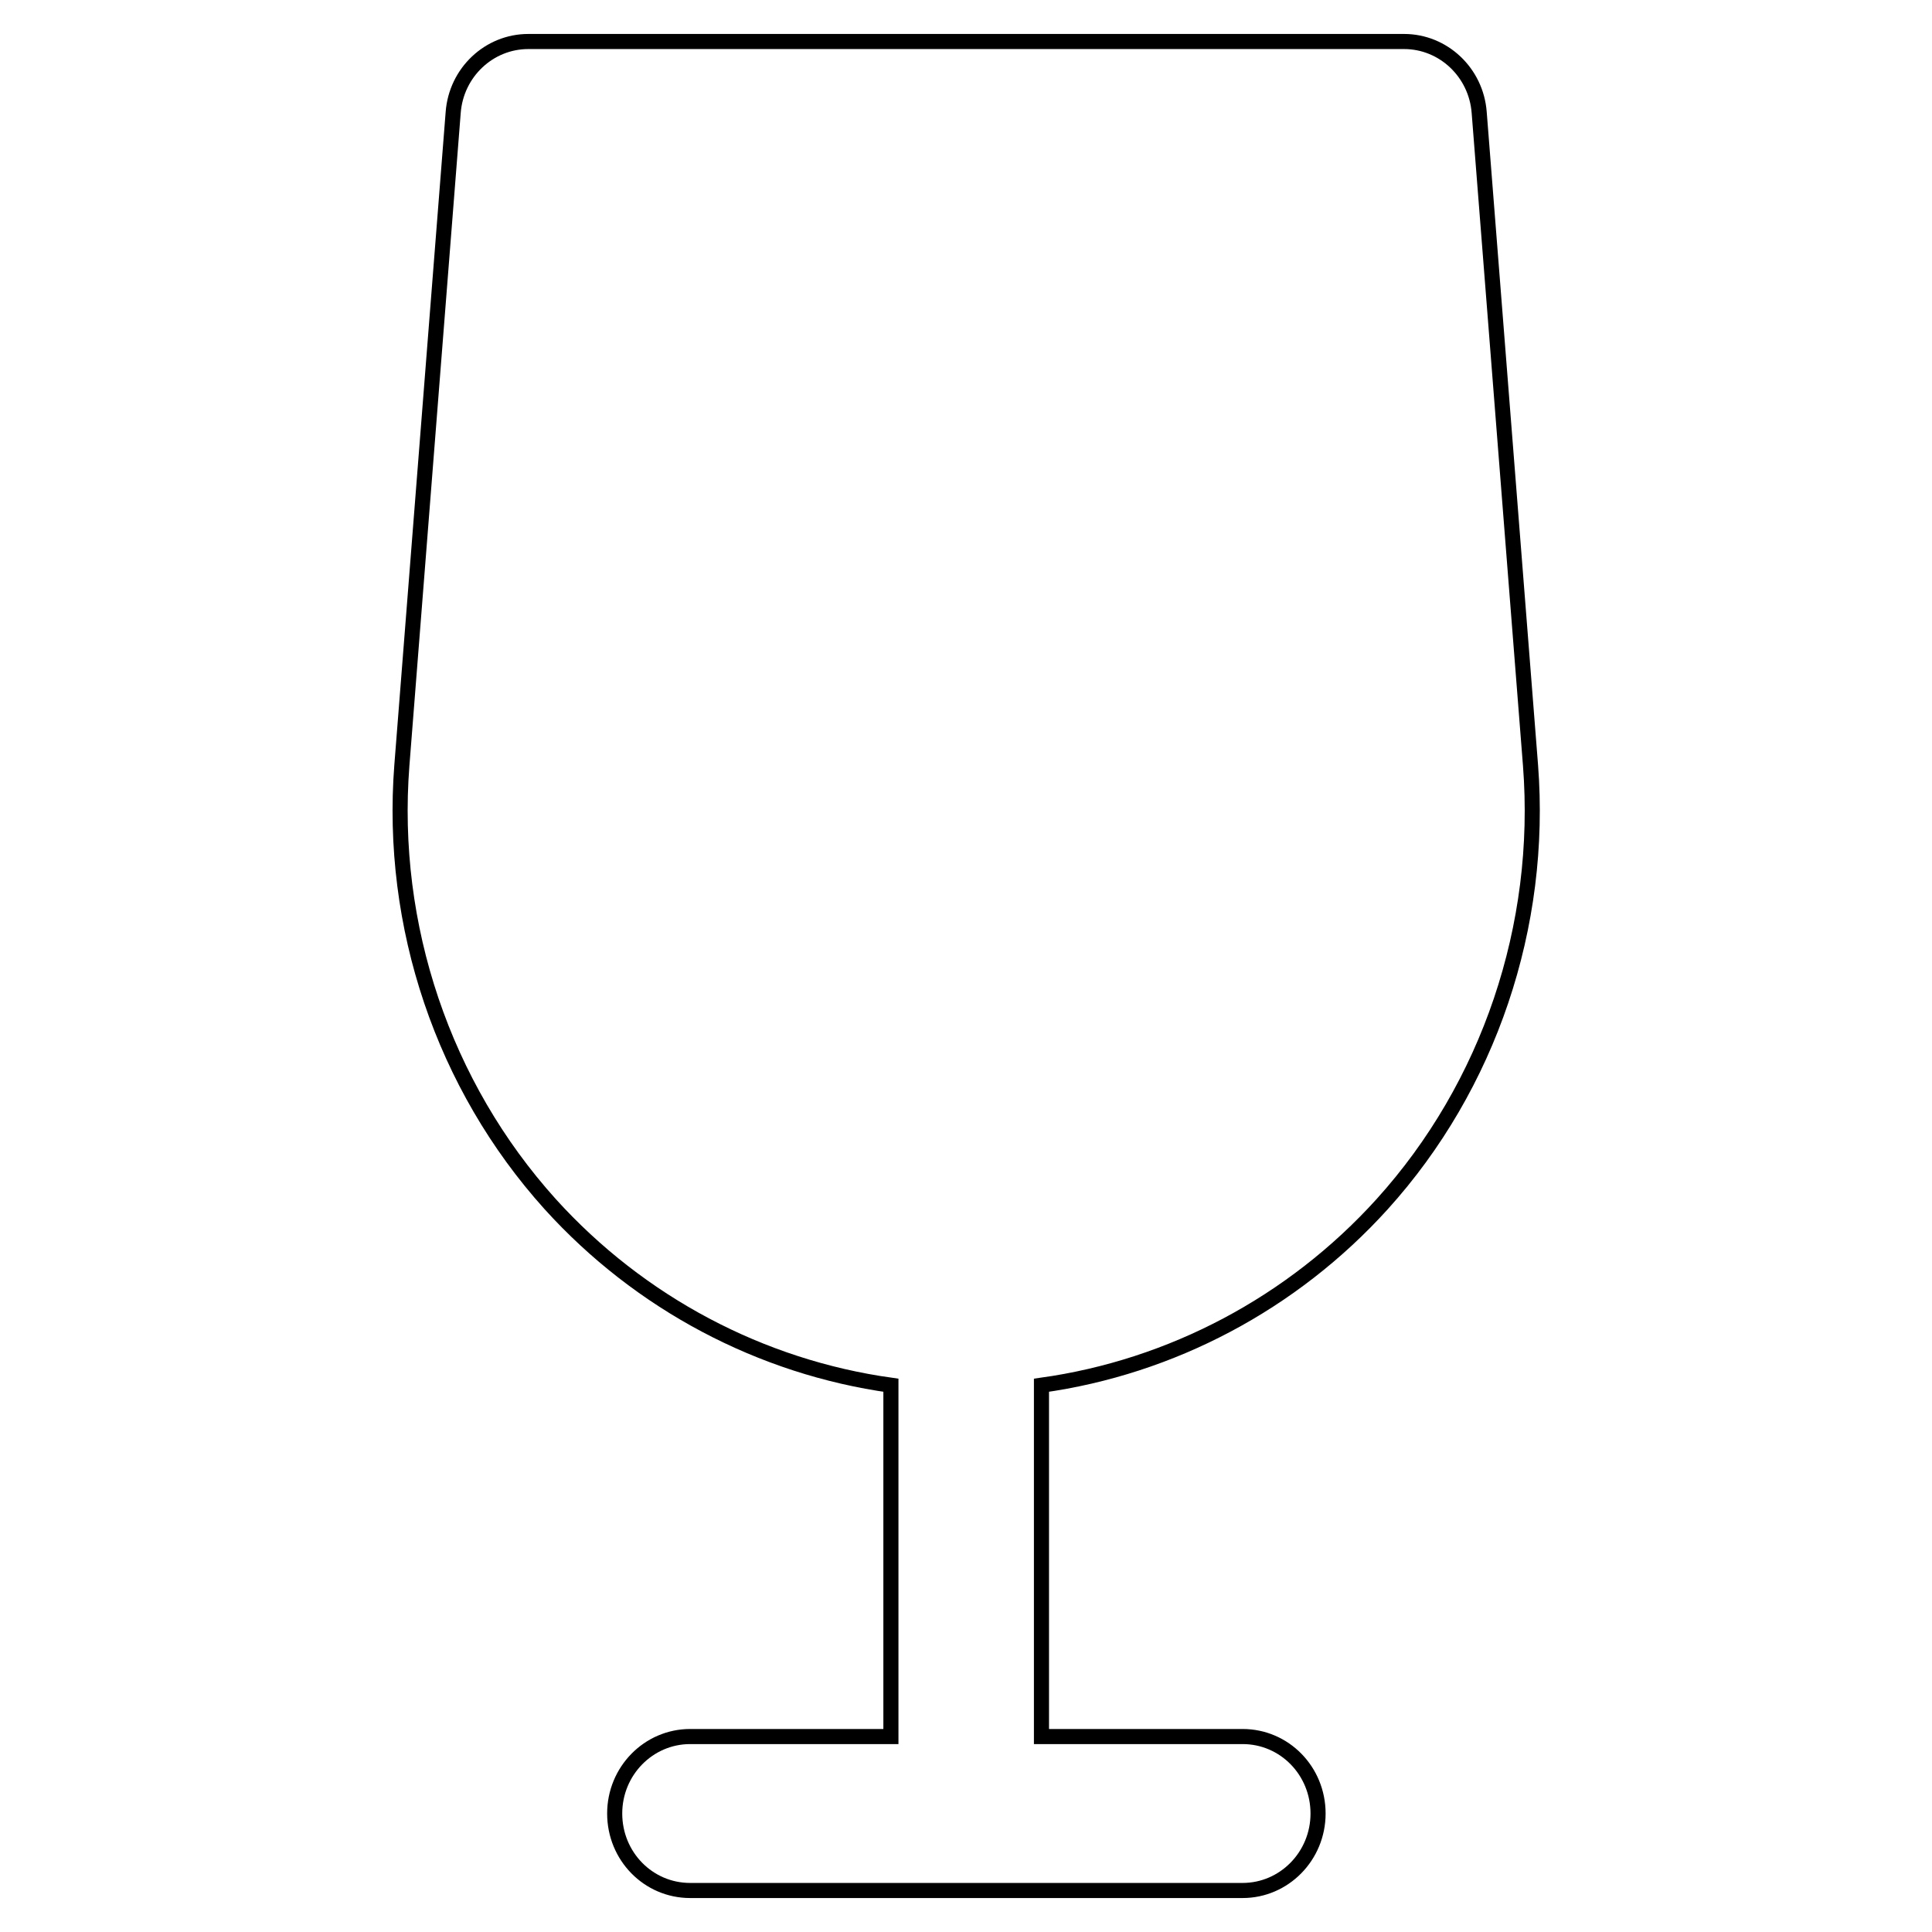
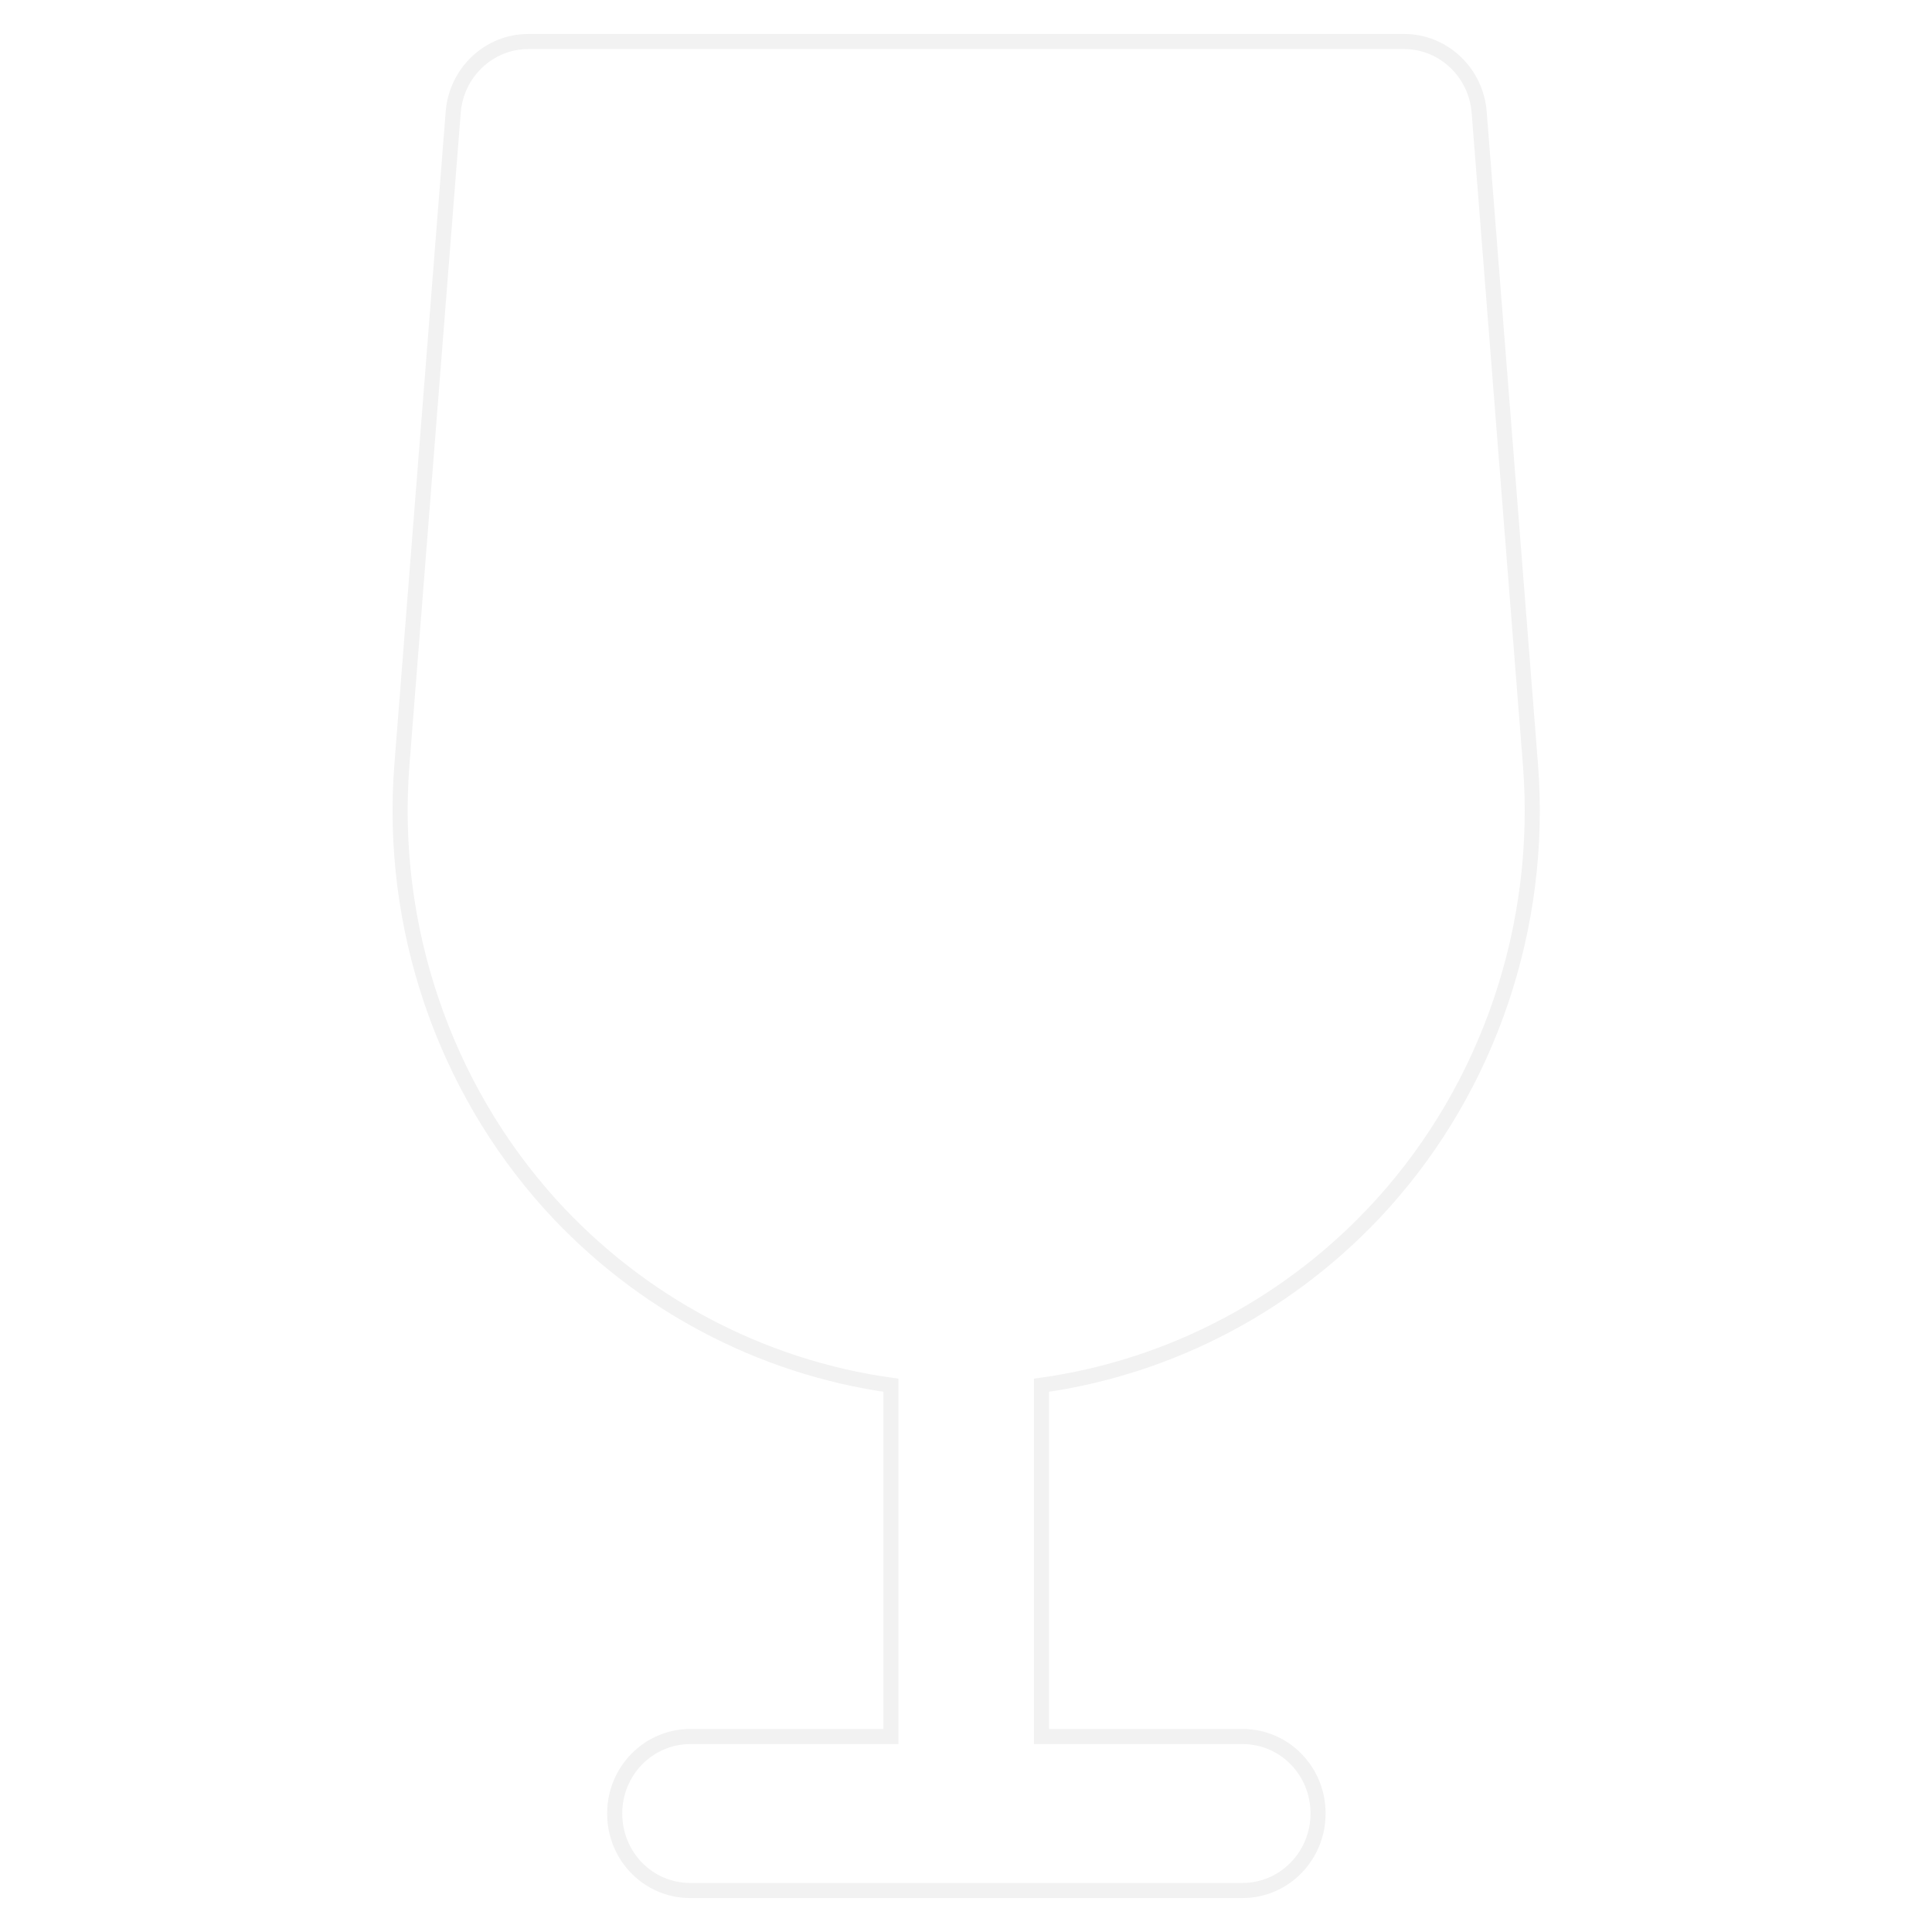
<svg xmlns="http://www.w3.org/2000/svg" viewBox="0 0 512 512" role="img" aria-labelledby="glassTitle">
  <defs>
    <clipPath id="glass-liquid-clip" clipPathUnits="userSpaceOnUse">
      <path d="m 336.901,292.635            c -21.1,23.4 -49.8,36.2 -80.9,36.2              -31.1,0 -59.8,-12.9 -80.9,-36.2              -21.1,-23.4 -31.3,-53.7 -28.8,-85.3            l 12.1,-154.3            h 195.2            l 12.1,154.3            c 2.5,31.7 -7.8,62 -28.8,85.3            z" />
    </clipPath>
  </defs>
-   <path d="m405.6,202.8        l-13.6,-173        c-0.8,-10.6 -9.5,-18.8 -19.9,-18.8        h-232.1        c-10.4,0 -19.1,8.2 -19.9,18.8        l-13.6,173        c-3.3,42.6 11,84.9 39.3,116.3        23.8,26.3 55.9,43.2 90.3,48        v93.1        h-53.2        c-11,0 -20,9.1 -20,20.4        0,11.3 8.9,20.4 20,20.4        h146.4        c11,0 20,-9.1 20,-20.4        0,-11.3 -8.9,-20.4 -20,-20.4        h-53.3        v-93.1        c34.4,-4.8 66.5,-21.7 90.3,-48        28.3,-31.3 42.6,-73.7 39.3,-116.3        z" fill="none" stroke="currentColor" stroke-width="4" />
+   <path d="m405.6,202.8        l-13.6,-173        c-0.8,-10.6 -9.5,-18.8 -19.9,-18.8        h-232.1        c-10.4,0 -19.1,8.2 -19.9,18.8        l-13.6,173        c-3.3,42.6 11,84.9 39.3,116.3        23.8,26.3 55.9,43.2 90.3,48        v93.1        h-53.2        c-11,0 -20,9.1 -20,20.4        0,11.3 8.9,20.4 20,20.4        h146.4        c11,0 20,-9.1 20,-20.4        0,-11.3 -8.9,-20.4 -20,-20.4        h-53.3        v-93.1        c34.4,-4.8 66.5,-21.7 90.3,-48        28.3,-31.3 42.6,-73.7 39.3,-116.3        z" fill="none" stroke="#f2f2f2" stroke-width="4" />
</svg>
